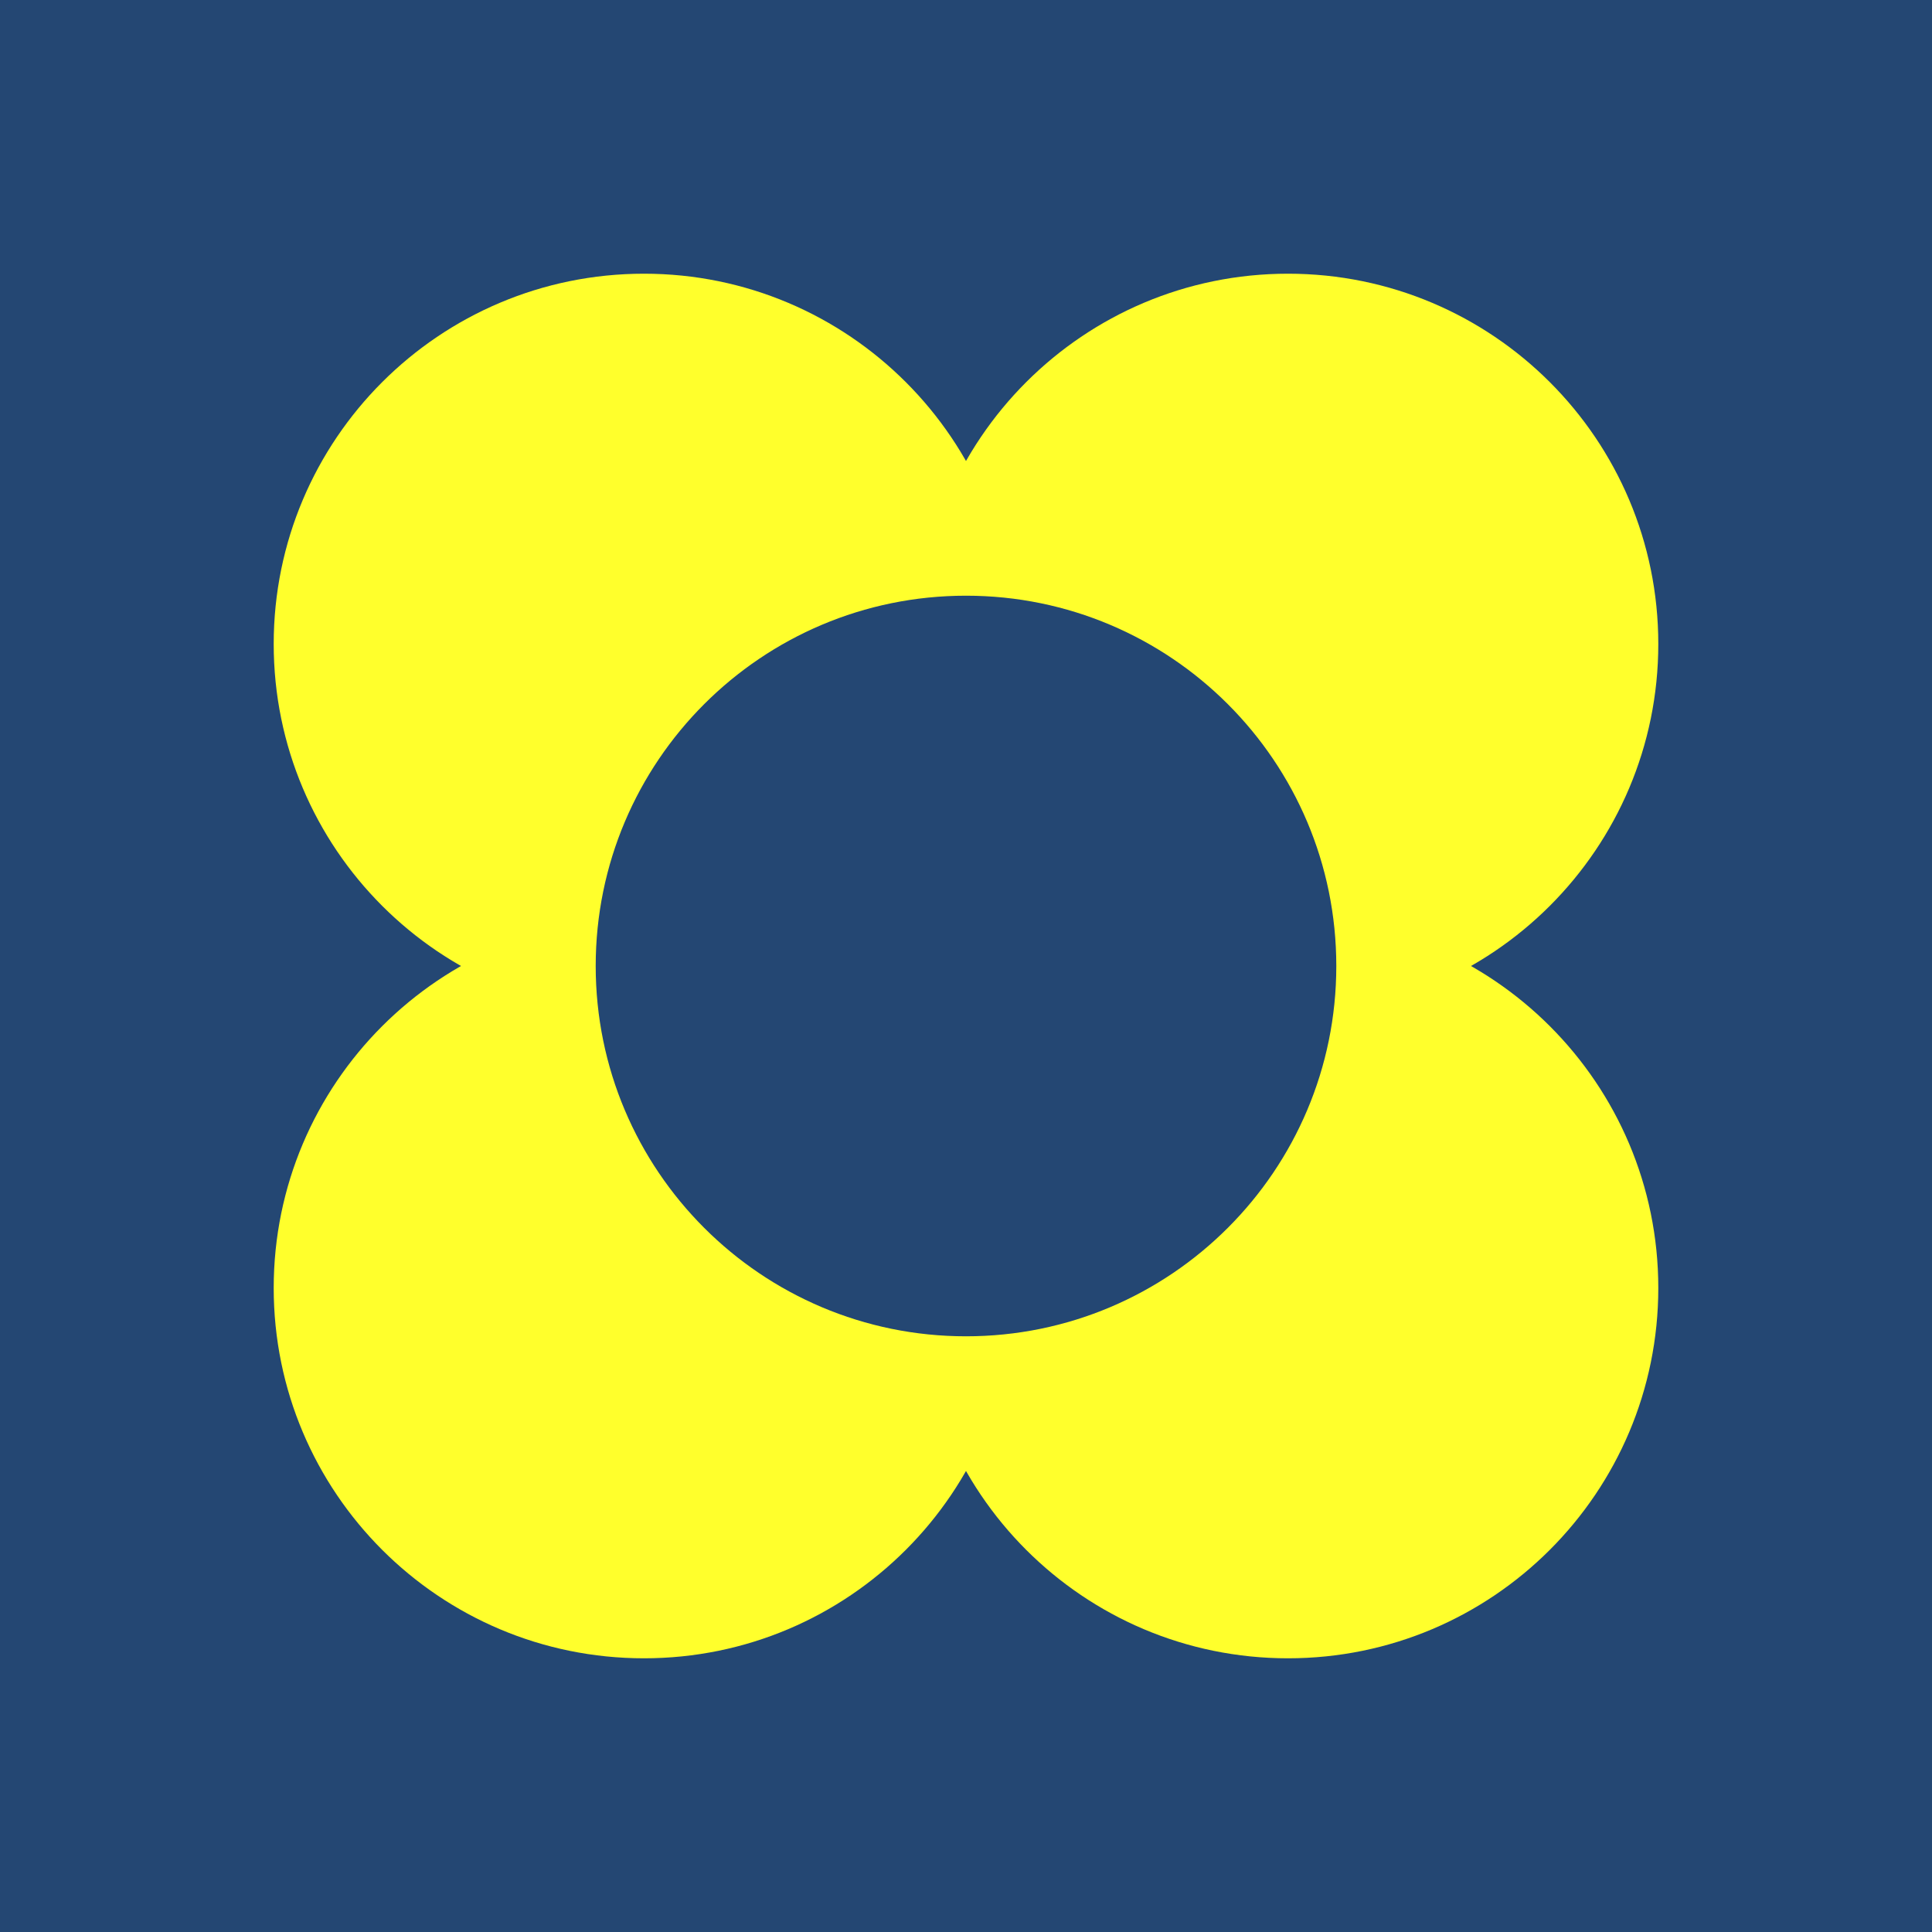
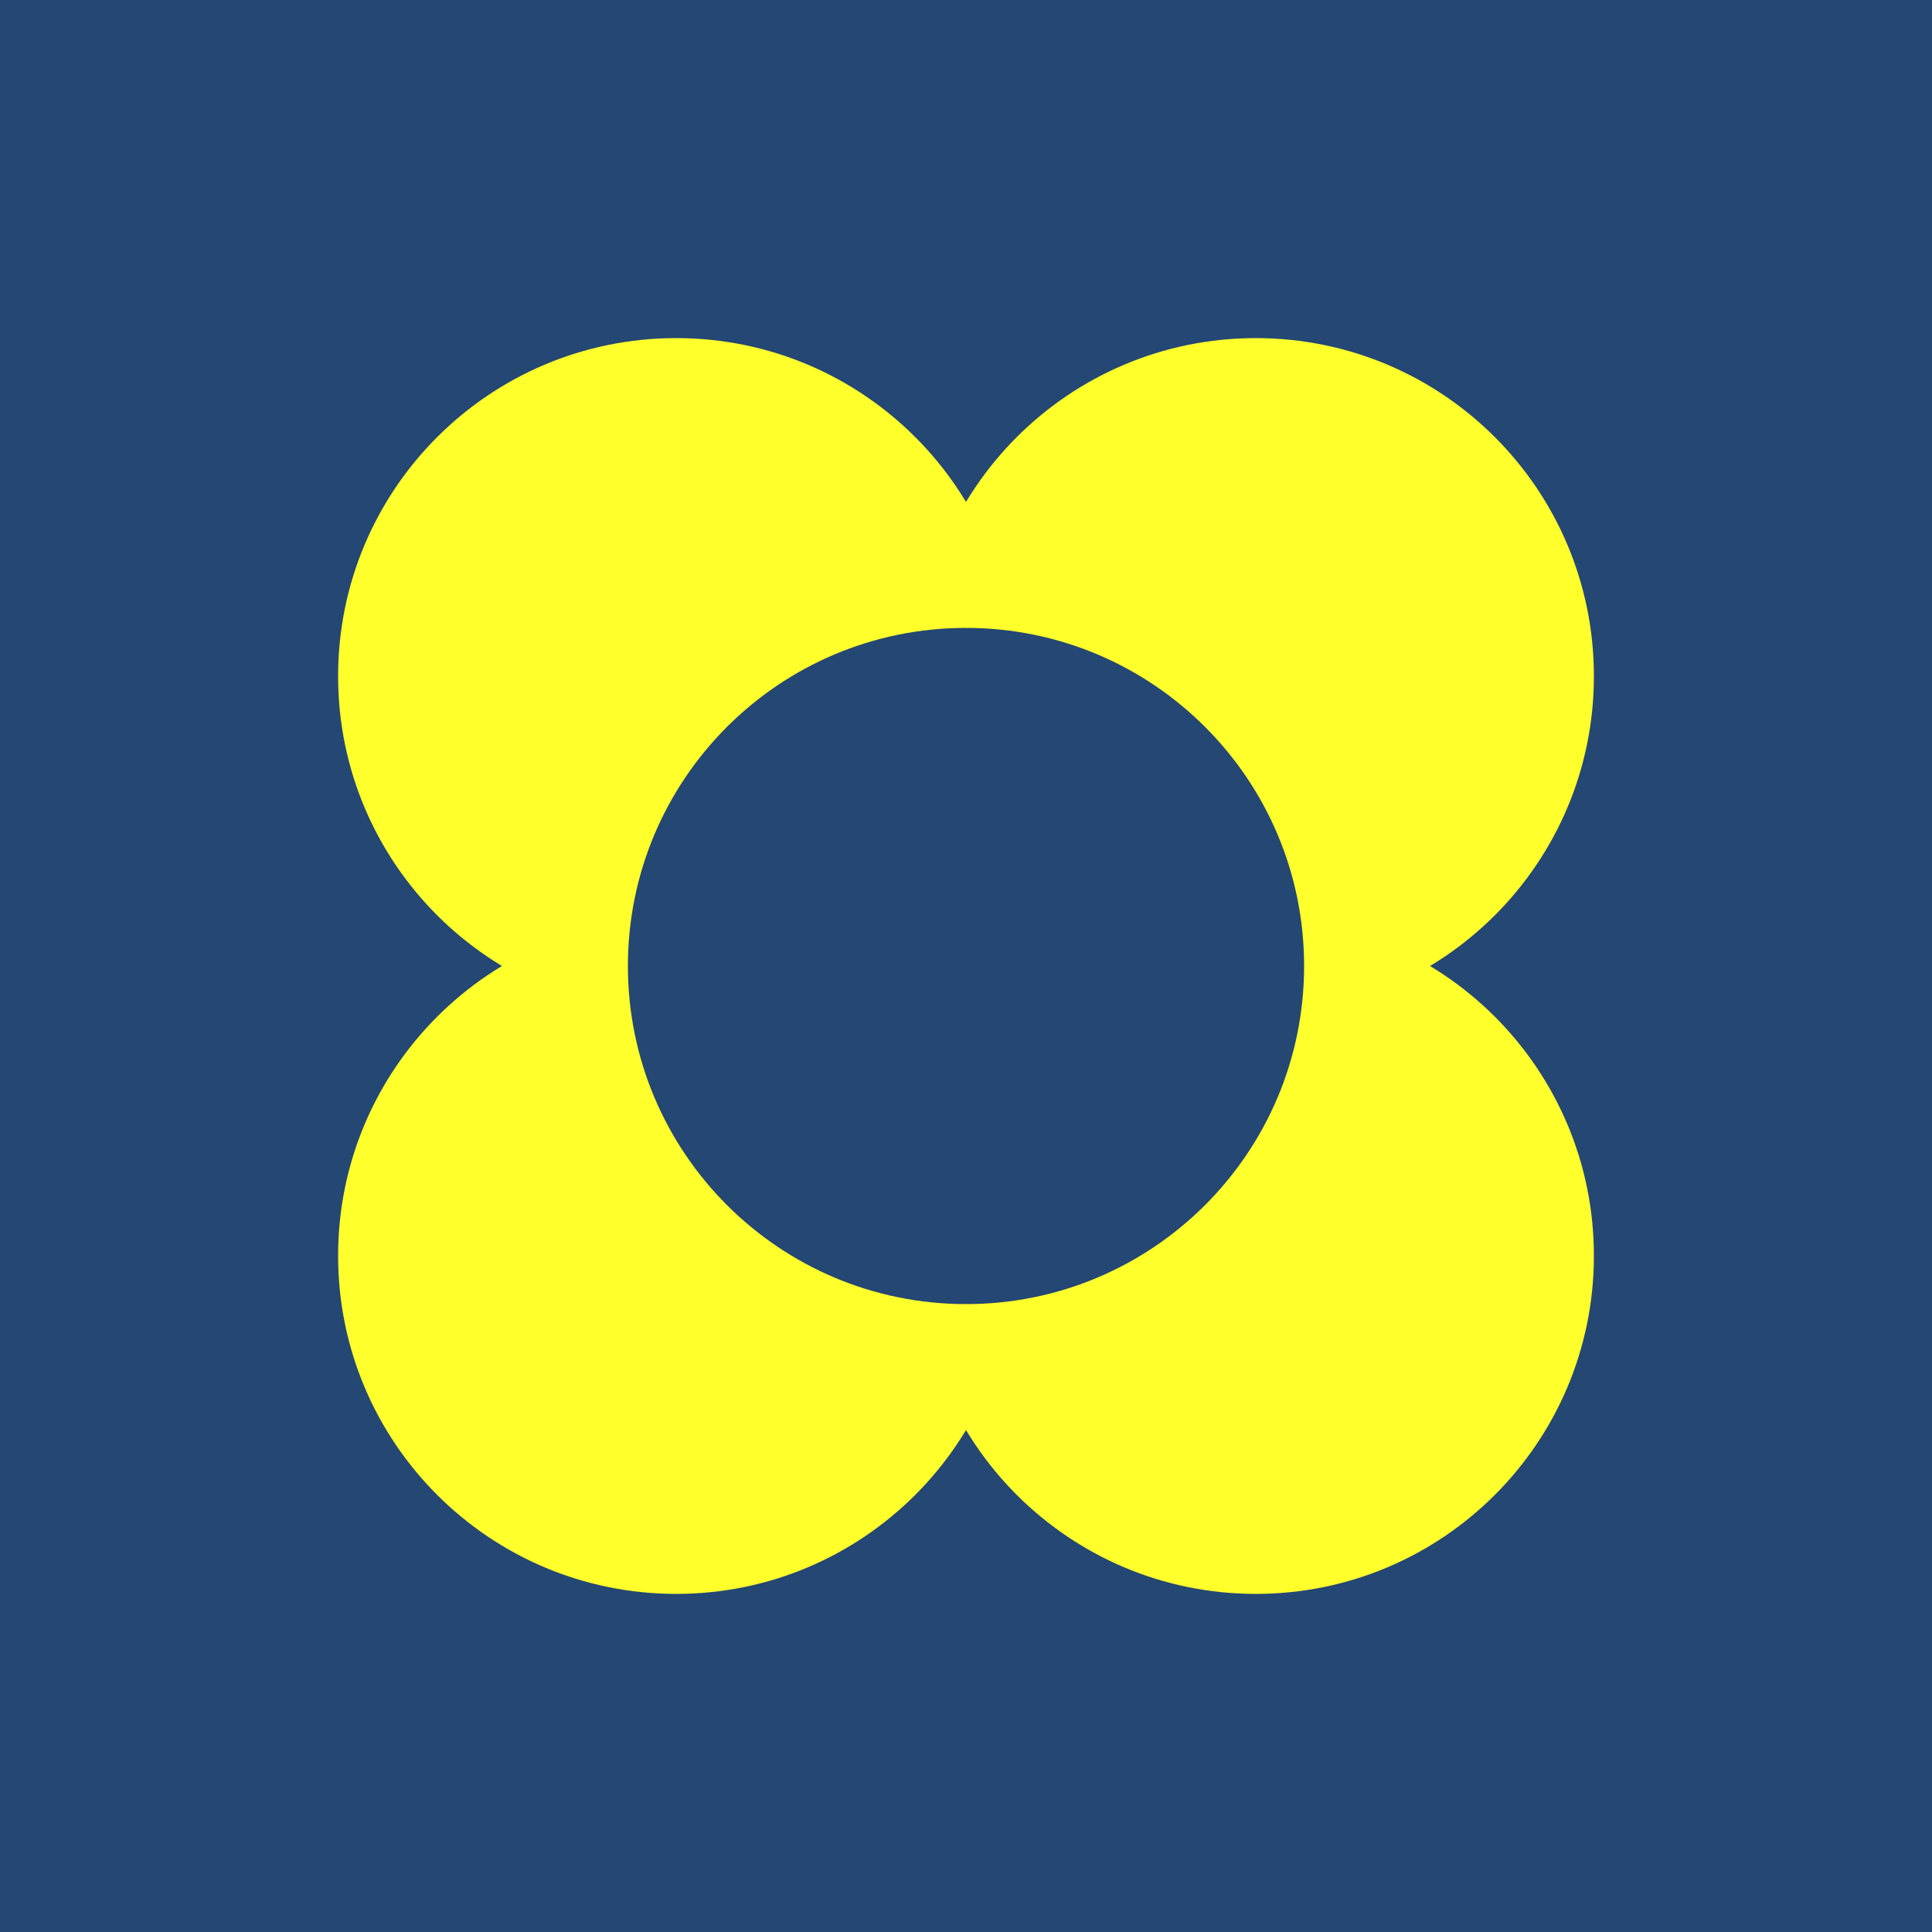
<svg xmlns="http://www.w3.org/2000/svg" baseProfile="full" height="120" version="1.1" width="120">
  <defs />
  <rect fill="rgb(36,71,115)" height="120" width="120" x="0" y="0" />
-   <circle cx="40" cy="40" fill="rgb(255,255,44)" r="23" />
-   <circle cx="80" cy="40" fill="rgb(255,255,44)" r="23" />
-   <circle cx="40" cy="80" fill="rgb(255,255,44)" r="23" />
-   <circle cx="80" cy="80" fill="rgb(255,255,44)" r="23" />
-   <circle cx="60" cy="60" fill="rgb(36,71,115)" r="23" />
+   <circle cx="42" cy="42" fill="rgb(255,255,44)" r="21" />
+   <circle cx="78" cy="42" fill="rgb(255,255,44)" r="21" />
+   <circle cx="42" cy="78" fill="rgb(255,255,44)" r="21" />
+   <circle cx="78" cy="78" fill="rgb(255,255,44)" r="21" />
+   <circle cx="60" cy="60" fill="rgb(36,71,115)" r="21" />
</svg>
